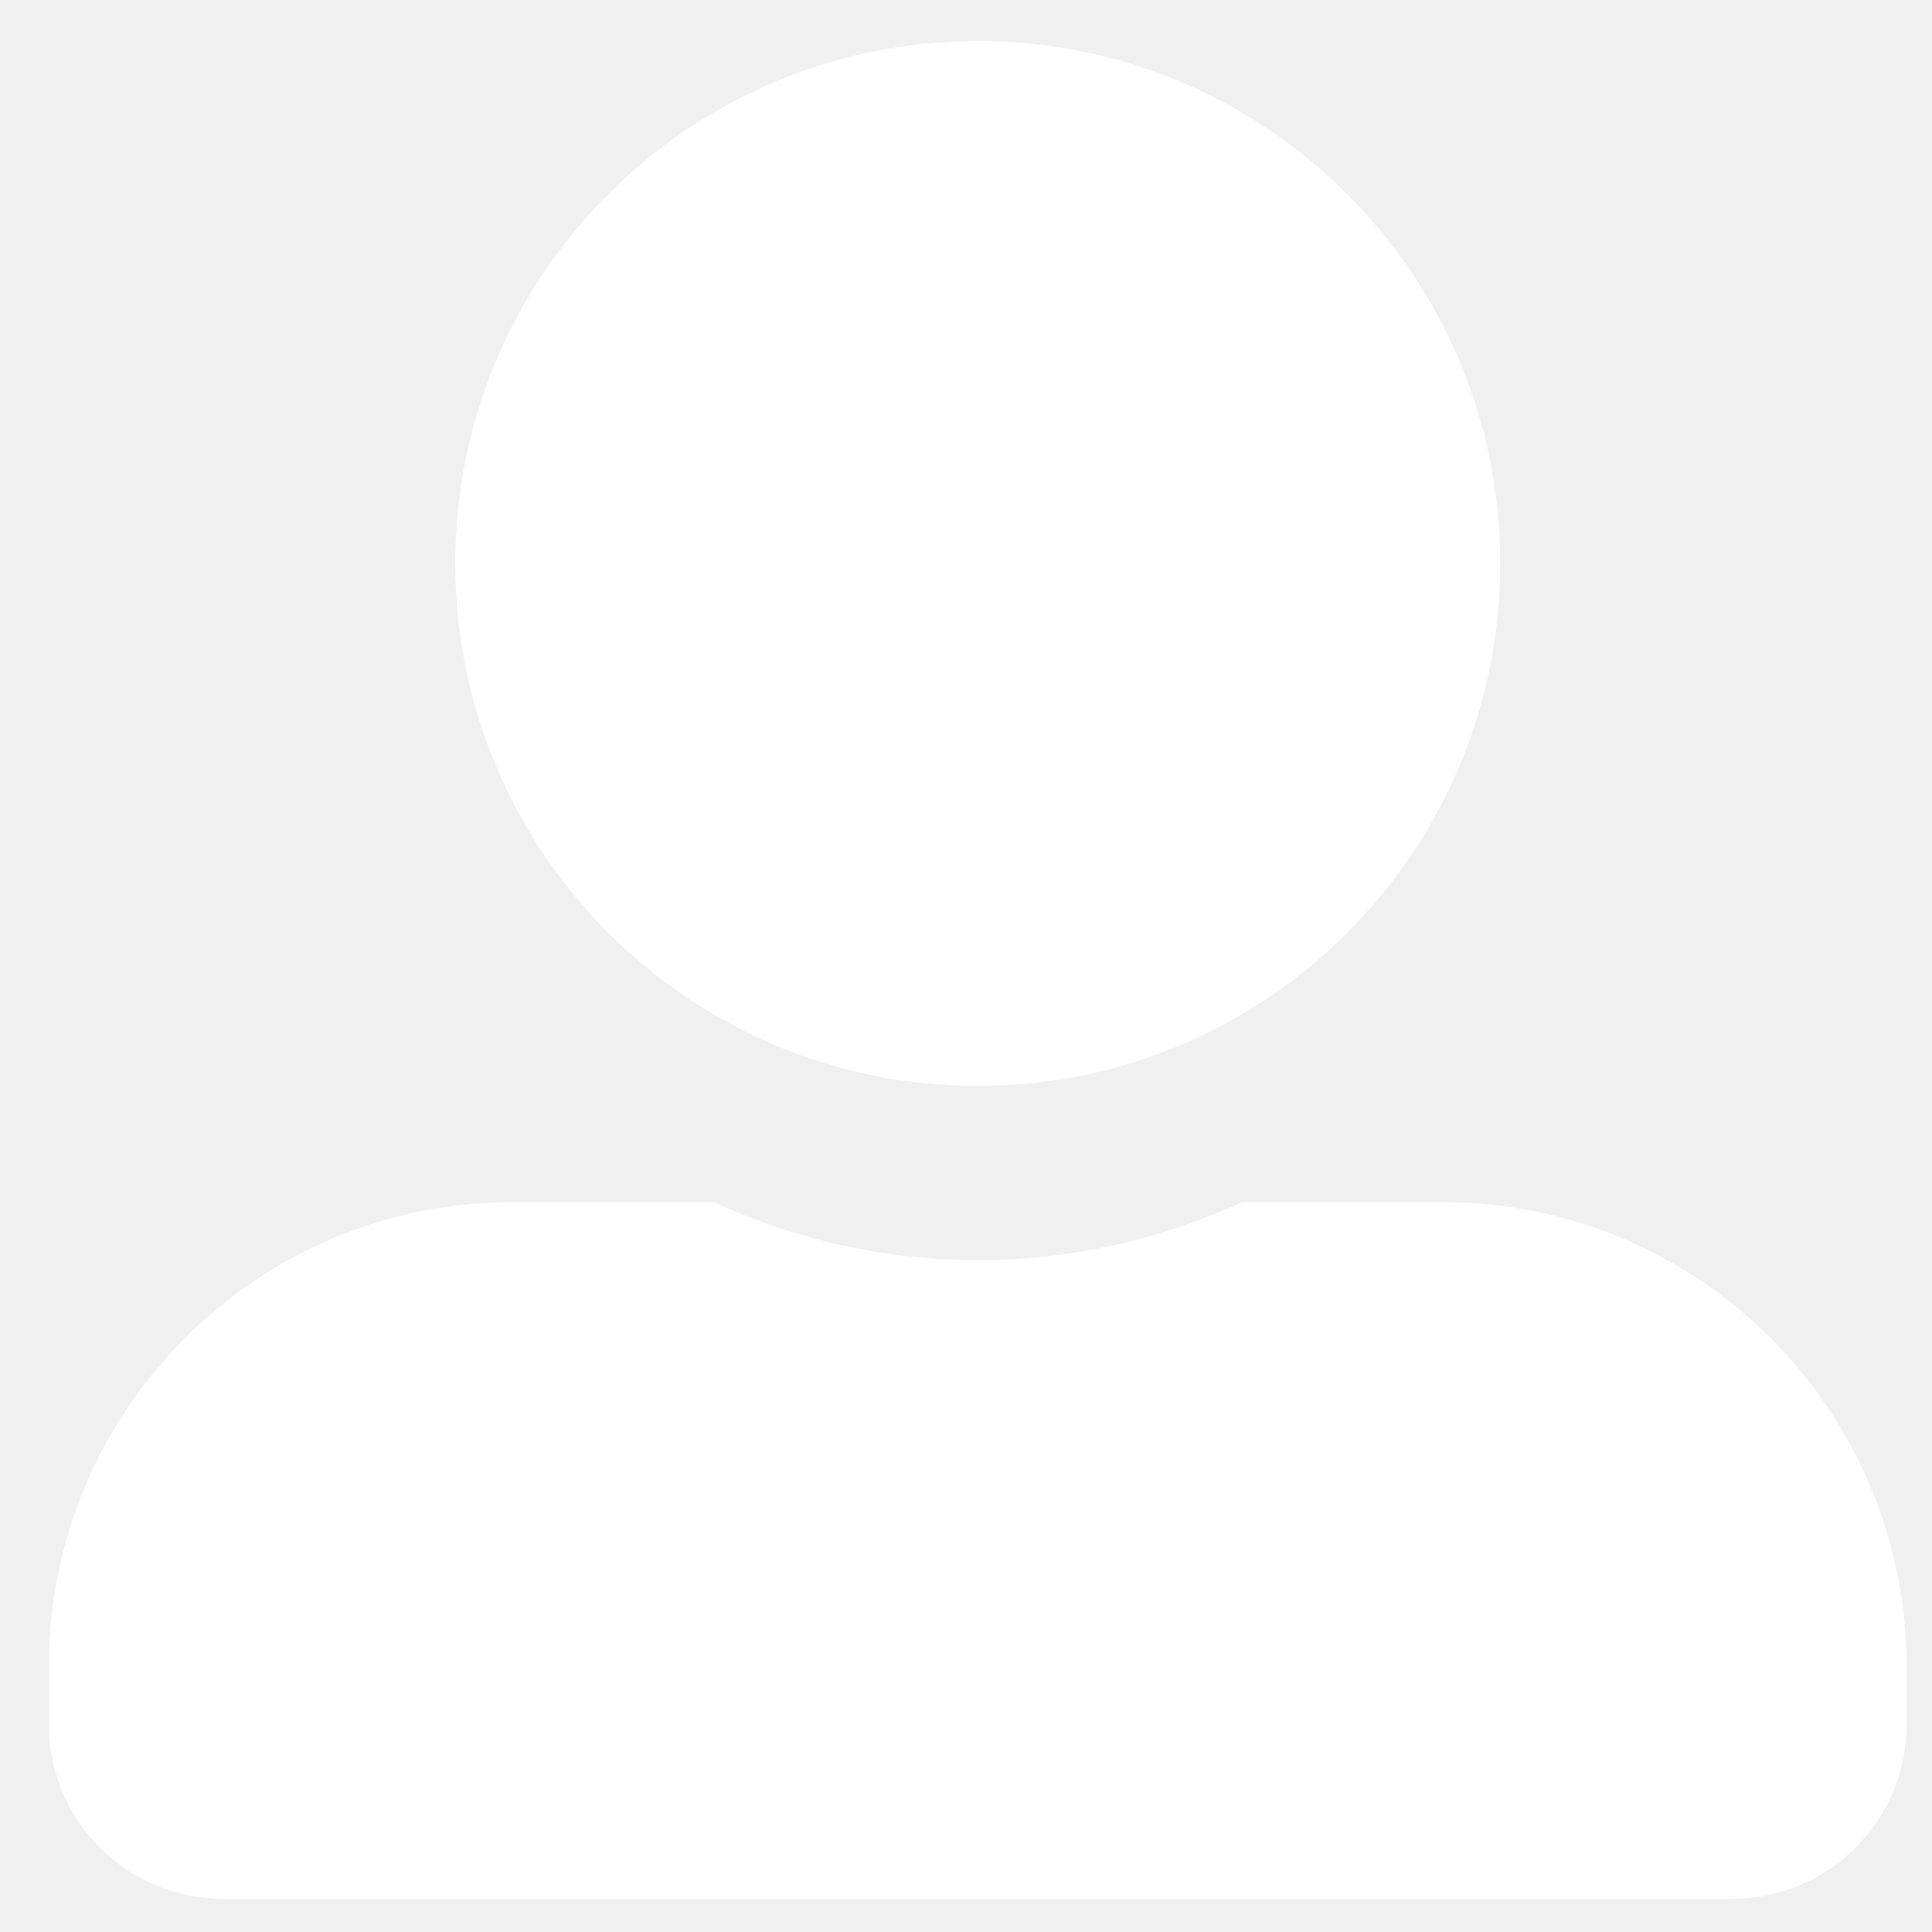
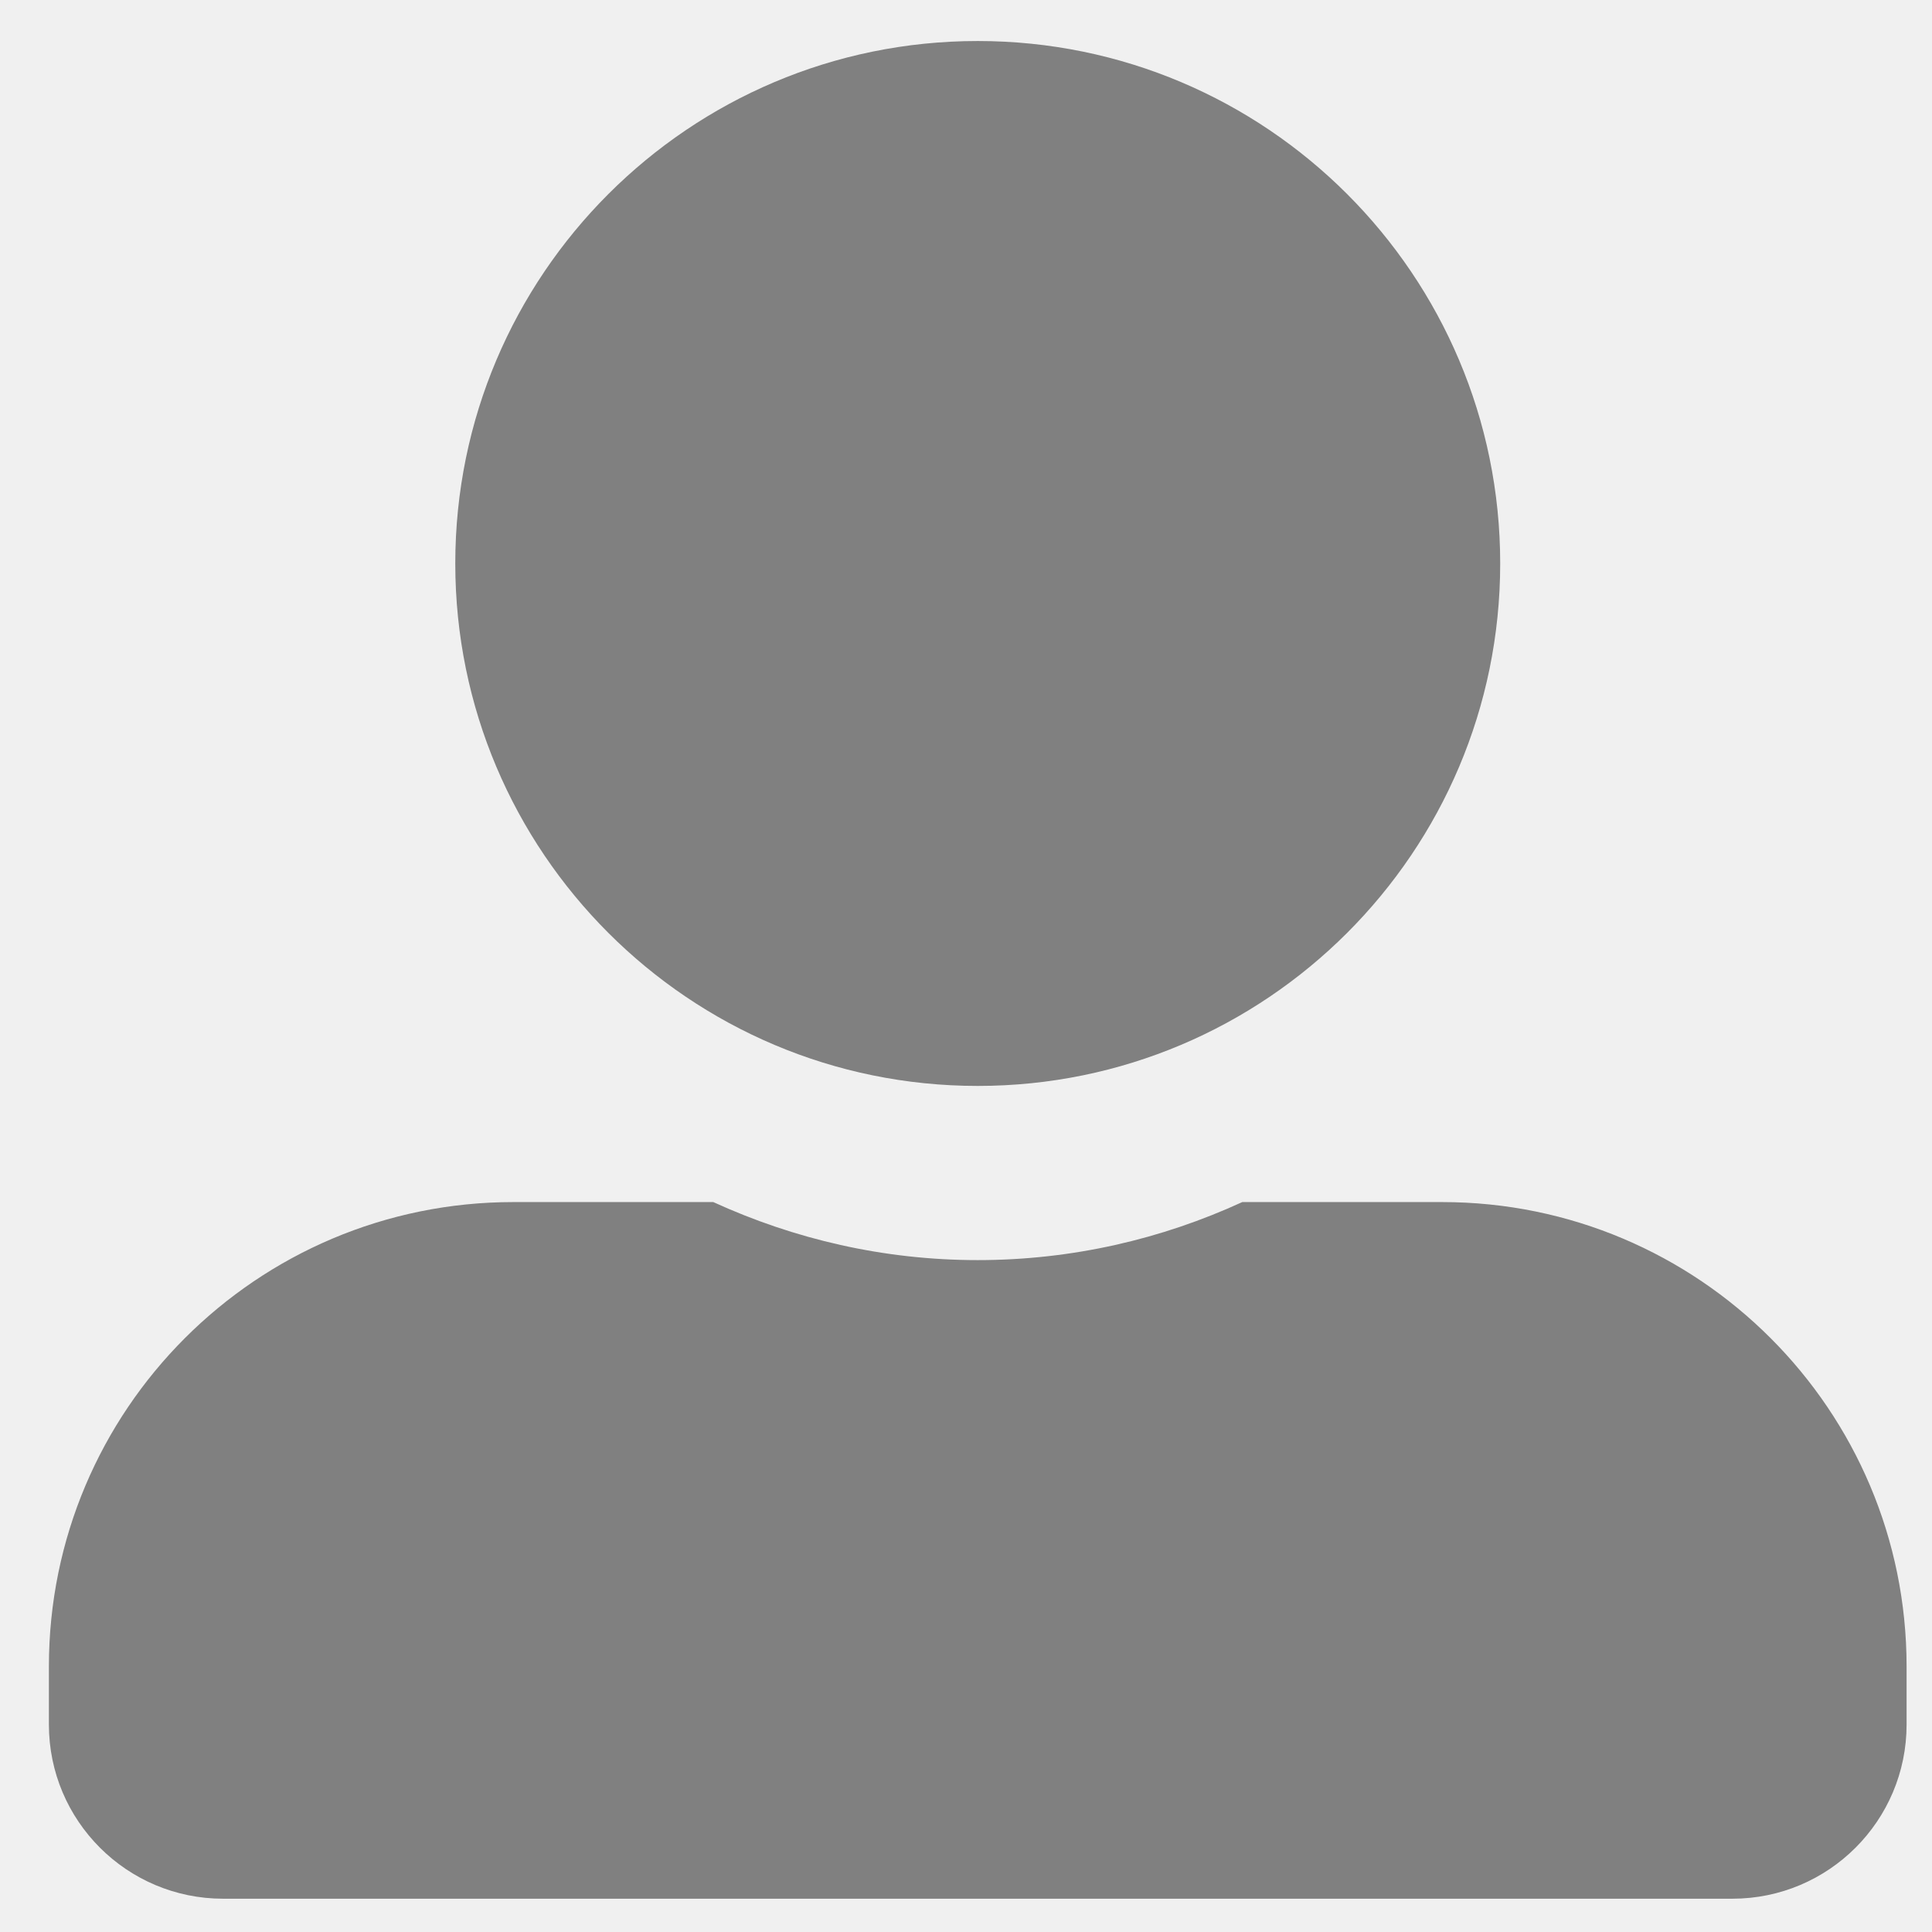
<svg xmlns="http://www.w3.org/2000/svg" width="26" height="26" viewBox="0 0 26 26" fill="none">
-   <path d="M13.158 14.614C17.04 14.614 20.189 11.465 20.189 7.583C20.189 3.701 17.04 0.552 13.158 0.552C9.276 0.552 6.127 3.701 6.127 7.583C6.127 11.465 9.276 14.614 13.158 14.614ZM19.408 16.177H16.718C15.634 16.675 14.428 16.958 13.158 16.958C11.889 16.958 10.688 16.675 9.599 16.177H6.908C3.456 16.177 0.658 18.975 0.658 22.427V23.208C0.658 24.502 1.708 25.552 3.002 25.552H23.314C24.608 25.552 25.658 24.502 25.658 23.208V22.427C25.658 18.975 22.86 16.177 19.408 16.177Z" fill="white" />
+   <path d="M13.158 14.614C17.04 14.614 20.189 11.465 20.189 7.583C20.189 3.701 17.04 0.552 13.158 0.552C9.276 0.552 6.127 3.701 6.127 7.583C6.127 11.465 9.276 14.614 13.158 14.614ZM19.408 16.177H16.718C15.634 16.675 14.428 16.958 13.158 16.958C11.889 16.958 10.688 16.675 9.599 16.177H6.908C3.456 16.177 0.658 18.975 0.658 22.427V23.208C0.658 24.502 1.708 25.552 3.002 25.552H23.314C24.608 25.552 25.658 24.502 25.658 23.208V22.427C25.658 18.975 22.86 16.177 19.408 16.177Z" fill="gray" />
</svg>
